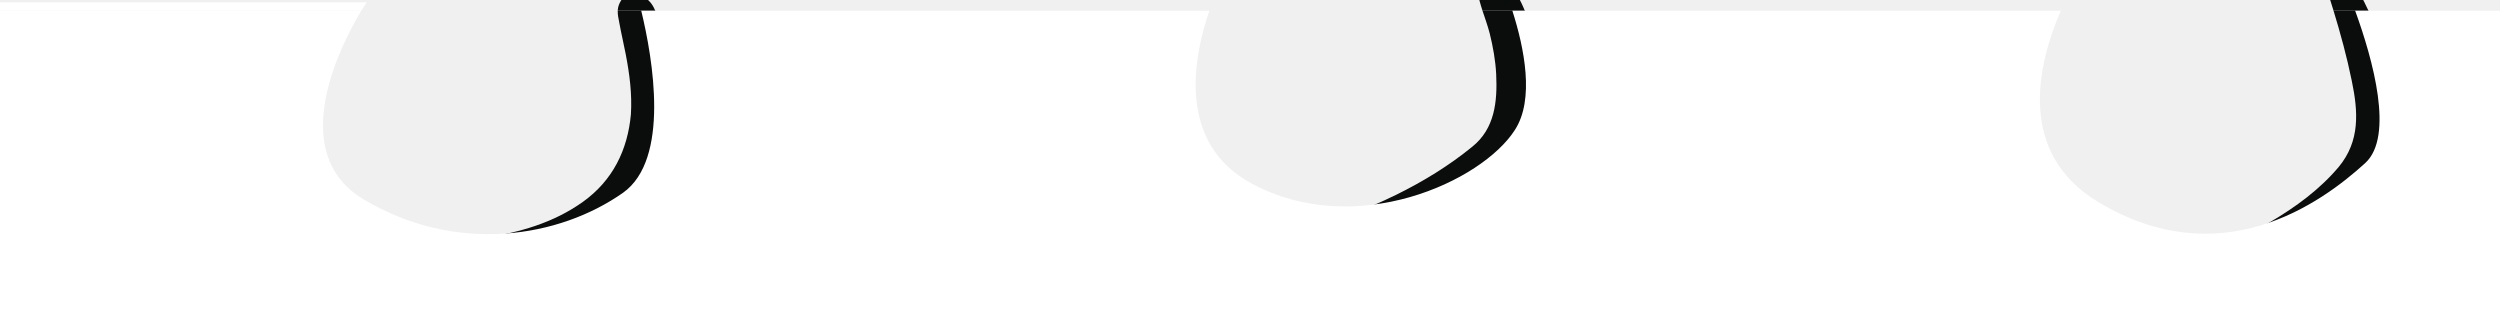
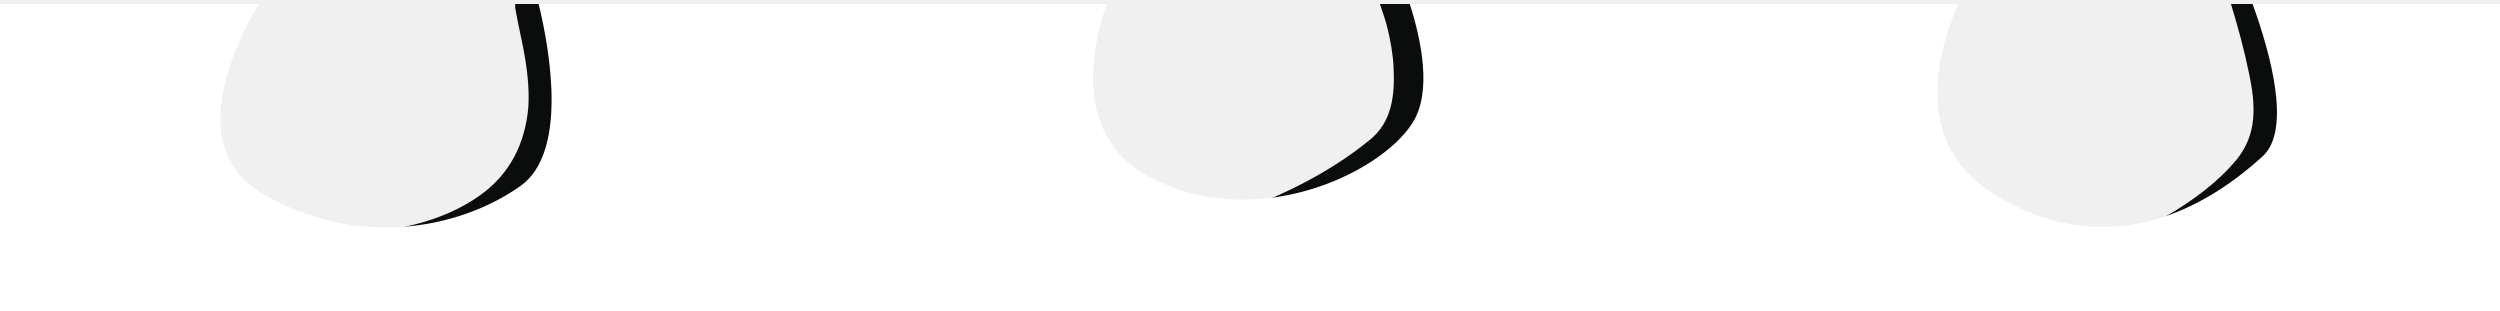
<svg xmlns="http://www.w3.org/2000/svg" id="Capa_1" data-name="Capa 1" viewBox="0 0 386 48">
  <defs>
    <style>
      .cls-1 {
        fill: #fff;
      }

      .cls-2 {
        fill: #0b0d0d;
      }
    </style>
  </defs>
  <g id="Carpeta_1" data-name="Carpeta 1">
    <g>
-       <path class="cls-2" d="m369.61,14.46c-.7-4.44-2.02-8.73-3.92-12.8h-5.39c1.08,3.54,2.06,7.12,2.81,10.8,1,4.8,1.3,9.3-2,13.3-5.8,6.9-15,11.1-23.1,14.6-2.8,1.2-.4,5,2.1,4.4,5.2-1.3,10.1-3.7,14.6-6.5,4.2-2.6,8.6-5.7,11.7-9.6,3.4-4.1,4.1-9,3.2-14.2h0Z" />
-       <path class="cls-2" d="m363.01-3.34c-1.2-1.9-4.5-.9-3.8,1.5.37,1.17.74,2.33,1.09,3.5h5.39c-.79-1.71-1.68-3.38-2.68-5Z" />
-       <path class="cls-2" d="m235.43,1.66h-6.53c.38,1.15.8,2.3,1.11,3.5.5,2,.9,4.2,1,6.3.2,4.2-.2,8.4-3.7,11.2-7.1,5.8-16.1,9.9-24.9,12.5-2.9.9-.4,4.9,2,4.4,5.4-1.2,10.5-3,15.4-5.4,4.5-2.2,9.2-4.9,12.9-8.4,3.9-3.6,4.9-8.6,4.6-13.8-.13-3.22-.57-7.01-1.88-10.3Z" />
-       <path class="cls-2" d="m232.61-2.94c-1.2-1.2-4.7-1-4.5,1.4.14,1.1.45,2.15.79,3.2h6.53c-.68-1.71-1.59-3.3-2.82-4.6Z" />
-       <path class="cls-2" d="m98.31-.94c-.5-.3-1.5-.2-1.9.3-.72.89-1,1.54-1.03,2.3h5.79c-.52-1.28-1.25-2.06-2.86-2.6Z" />
-       <path class="cls-2" d="m101.61,2.96c-.14-.49-.28-.91-.44-1.3h-5.79c-.02.51.07,1.07.23,1.8.3,1.7.7,3.3,1,4.9.6,3.1,1,6.2.8,9.3-.5,5.5-2.8,10.2-7.4,13.5-9.1,6.5-21.4,6.2-32.1,6.3-3.7,0-3,4.7.3,4.8,12.6.5,27,.5,37.2-8,5-4,7.7-9.6,8.1-16,.2-3.3-.1-6.6-.7-9.8-.33-1.87-.73-3.7-1.2-5.5Z" />
-       <path class="cls-1" d="m56.61.36H-24.19s0,.46.01,1.3H55.79c.5-.82.82-1.3.82-1.3Z" />
-       <path class="cls-1" d="m839.01,546.56c-8.1-142-8.3-551.9-8.3-551.9h-80.3s4.1,13.9.6,23.1c-3.4,9.2-28.6,19.6-44.1,7-15.4-12.6,4.6-30.1,4.6-30.1h-83.1s7.6,20.6.4,28.1c-8.9,9.4-25.7,18.1-44.1,8.3-18.3-9.7-.4-36.4-.4-36.4l-65.9,2.9s5.5,17,5.5,24.5-10.4,20.4-35.8,14.5c-21.3-4.99-18.8-25.94-16.67-34.9h-107.8c2.78,7.66,6.01,19.39,1.57,23.5-6.9,6.3-22.4,17.4-41.3,6-12.56-7.64-9.31-21.23-5.72-29.5h-84.68c1.84,5.75,3.45,13.7.39,18.4-5.1,8-24.6,16.9-40.6,8.3-11.79-6.3-8.94-19.87-6.57-26.7h-87.72c1.8,7.45,4.46,22.93-2.81,28.1-9.8,6.9-25.7,9.6-40.1,1-12.21-7.34-3.21-24.3-.32-29.1H-24.18c.13,11.26,1.01,93.23-.01,115.1-1.1,23.5.6,119.2,0,139.2-.6,20.1,0,151.9-1.7,186.2-1.7,34.4,3.4,197.1,6.3,230.9,2.9,33.9-6.9,140.4-8.6,151.9s3.4,94,2.3,112.3c-1.2,18.3.6,145-.6,157-1.1,12-3.6,67.4-4.6,96.6-1.1,35.1,6.9,53.5,6.9,53.5h863.9s1.4-243.6,3.7-276.3c2.3-32.6-3.5-406.6-4.4-421.5Z" />
+       <path class="cls-2" d="m353.77,13.42c-.7-4.44-2.02-8.73-3.92-12.8h-5.39c1.08,3.54,2.06,7.12,2.81,10.8,1,4.8,1.3,9.3-2,13.3-5.8,6.9-15,11.1-23.1,14.6-2.8,1.2-.4,5,2.1,4.4,5.2-1.3,10.1-3.7,14.6-6.5,4.2-2.6,8.6-5.7,11.7-9.6,3.4-4.1,4.1-9,3.2-14.2h0Z" />
+       <path class="cls-2" d="m219.59.62h-6.53c.38,1.15.8,2.3,1.11,3.5.5,2,.9,4.2,1,6.3.2,4.2-.2,8.4-3.7,11.2-7.1,5.8-16.1,9.9-24.9,12.5-2.9.9-.4,4.9,2,4.4,5.4-1.2,10.5-3,15.4-5.4,4.5-2.2,9.2-4.9,12.9-8.4,3.9-3.6,4.9-8.6,4.6-13.8-.13-3.22-.57-7.01-1.88-10.3Z" />
+       <path class="cls-2" d="m85.77,1.92c-.14-.49-.28-.91-.44-1.3h-5.79c-.02.51.07,1.07.23,1.8.3,1.7.7,3.3,1,4.9.6,3.1,1,6.2.8,9.3-.5,5.5-2.8,10.2-7.4,13.5-9.1,6.5-21.4,6.2-32.1,6.3-3.7,0-3,4.7.3,4.8,12.6.5,27,.5,37.2-8,5-4,7.7-9.6,8.1-16,.2-3.3-.1-6.6-.7-9.8-.33-1.87-.73-3.7-1.2-5.5Z" />
+       <path class="cls-1" d="m823.17,545.52c-8.1-142-8.3-551.9-8.3-551.9h-80.3s4.1,13.9.6,23.1c-3.4,9.2-28.6,19.6-44.1,7-15.4-12.6,4.6-30.1,4.6-30.1h-83.1s7.6,20.6.4,28.1c-8.9,9.4-25.7,18.1-44.1,8.3-18.3-9.7-.4-36.4-.4-36.4l-65.9,2.9s5.5,17,5.5,24.5-10.4,20.4-35.8,14.5c-21.3-4.99-18.8-25.94-16.67-34.9h-107.8c2.78,7.66,6.01,19.39,1.57,23.5-6.9,6.3-22.4,17.4-41.3,6-12.56-7.64-9.31-21.23-5.72-29.5h-84.68c1.84,5.75,3.45,13.7.39,18.4-5.1,8-24.6,16.9-40.6,8.3-11.79-6.3-8.94-19.87-6.57-26.7h-87.72c1.8,7.45,4.46,22.93-2.81,28.1-9.8,6.9-25.7,9.6-40.1,1-12.21-7.34-3.21-24.3-.32-29.1H-40.02c.13,11.26,1.01,93.23-.01,115.1-1.1,23.5.6,119.2,0,139.2-.6,20.1,0,151.9-1.7,186.2-1.7,34.4,3.4,197.1,6.3,230.9,2.9,33.9-6.9,140.4-8.6,151.9s3.4,94,2.3,112.3c-1.2,18.3.6,145-.6,157-1.1,12-3.6,67.4-4.6,96.6-1.1,35.1,6.9,53.5,6.9,53.5h863.9s1.4-243.6,3.7-276.3c2.3-32.6-3.5-406.6-4.4-421.5Z" />
    </g>
  </g>
</svg>
